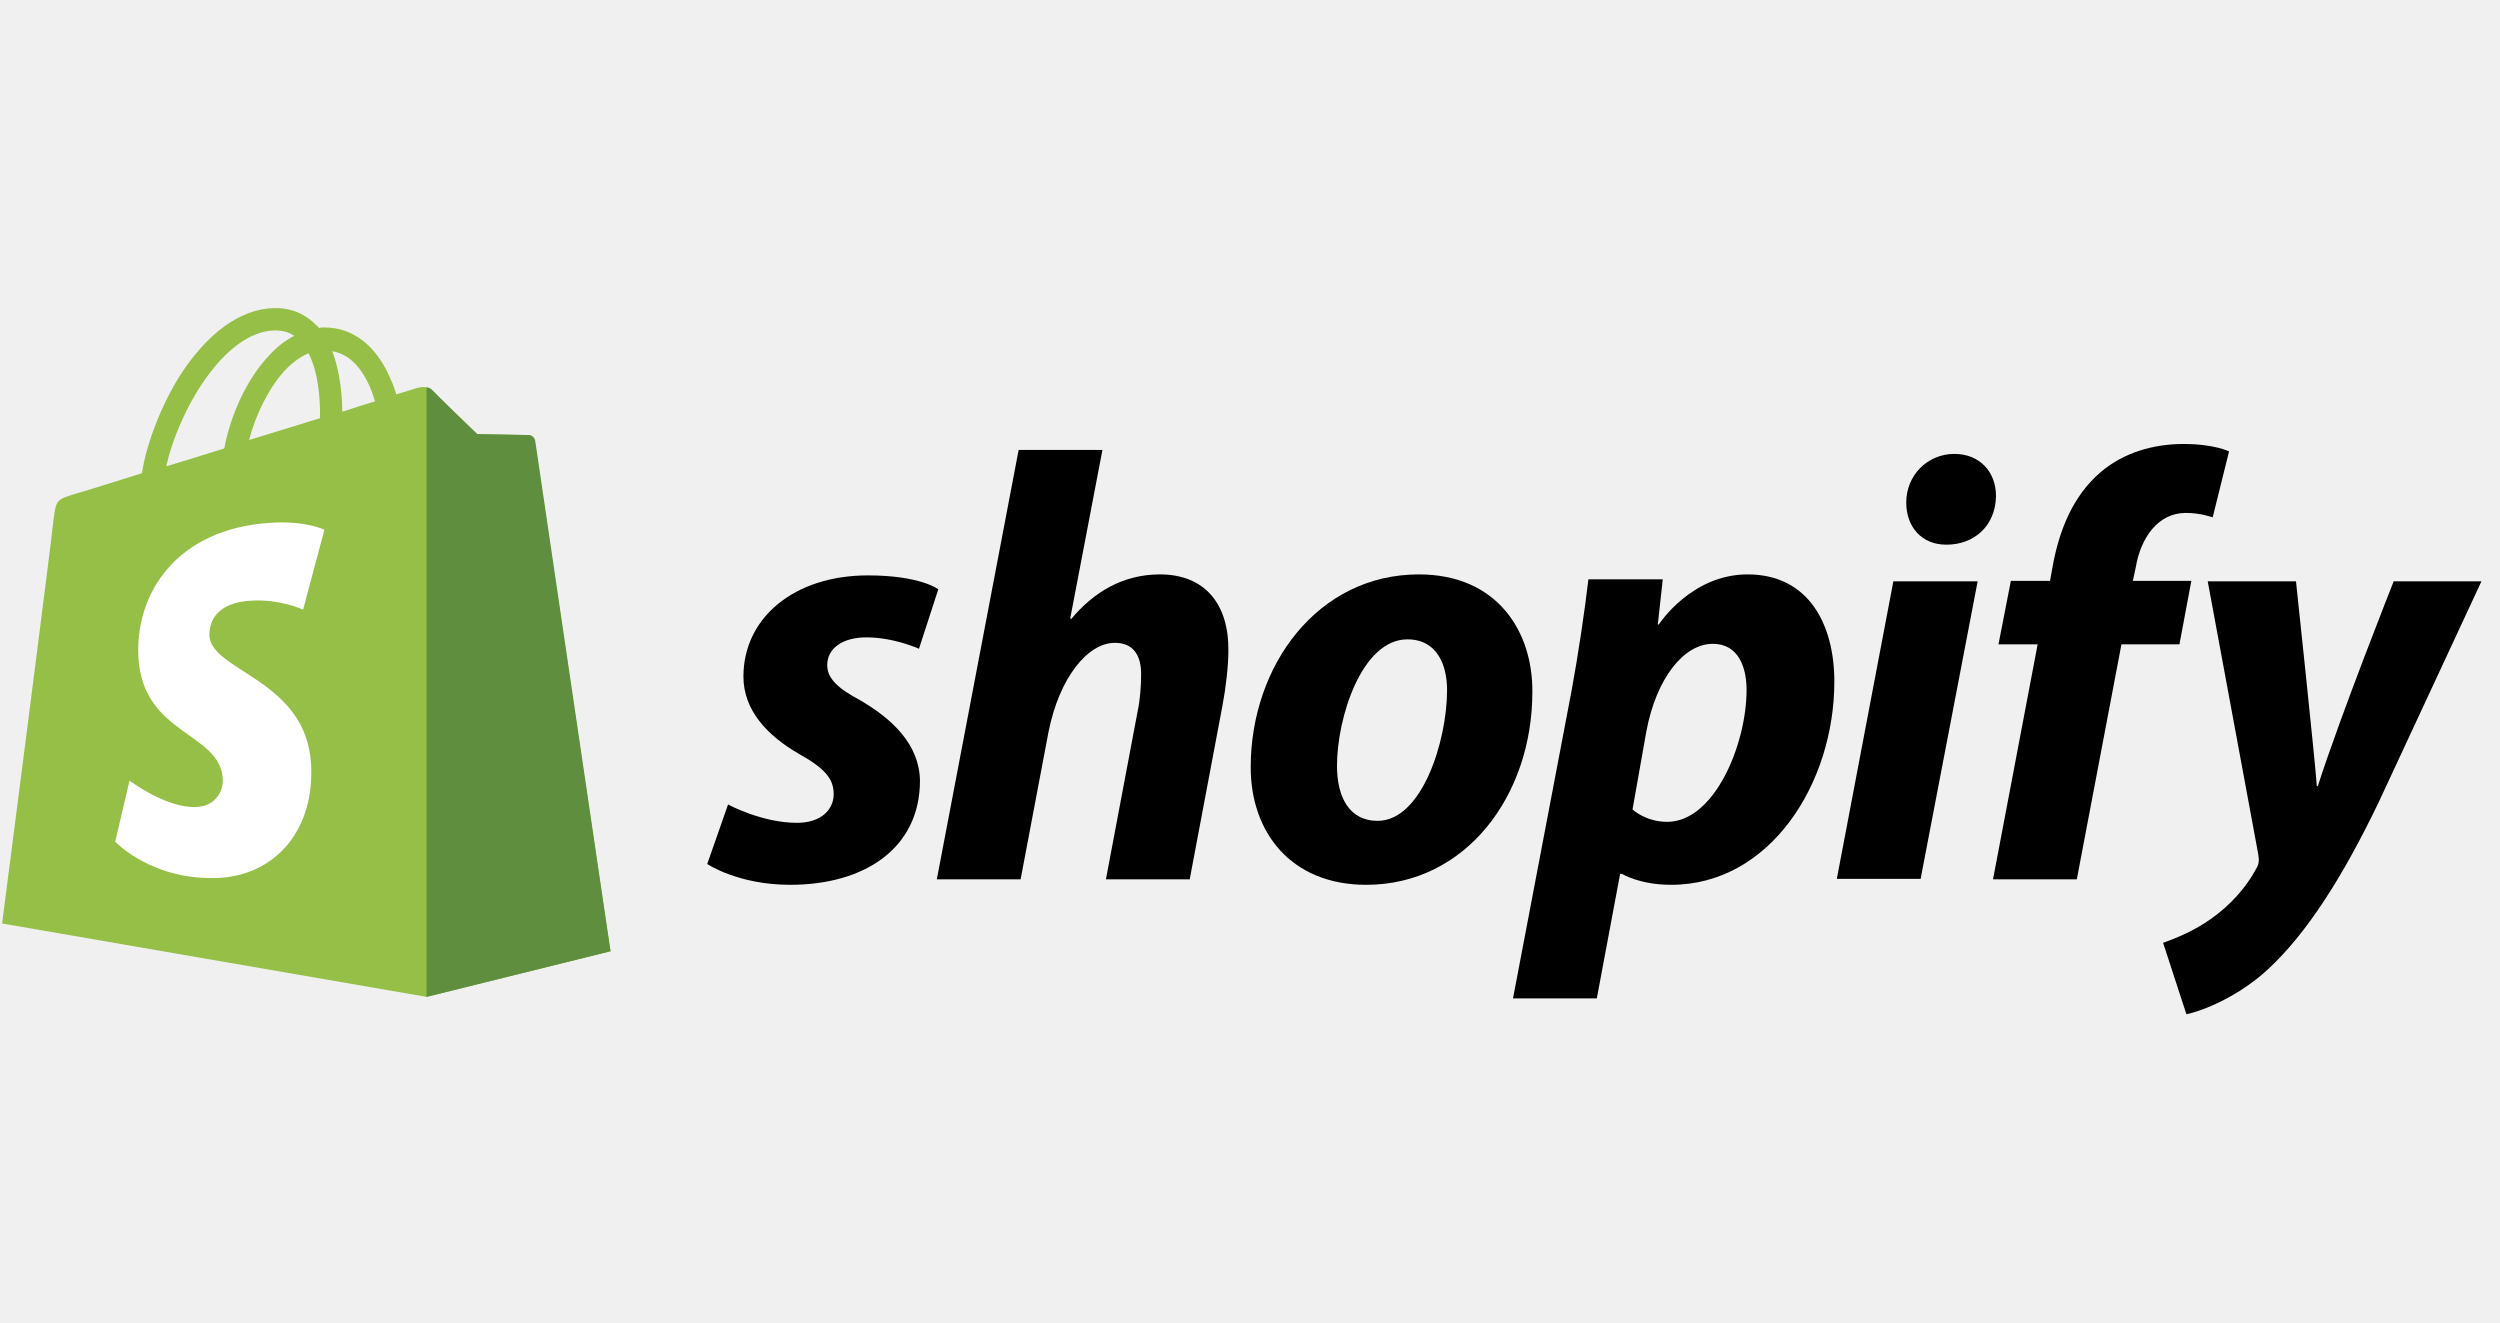
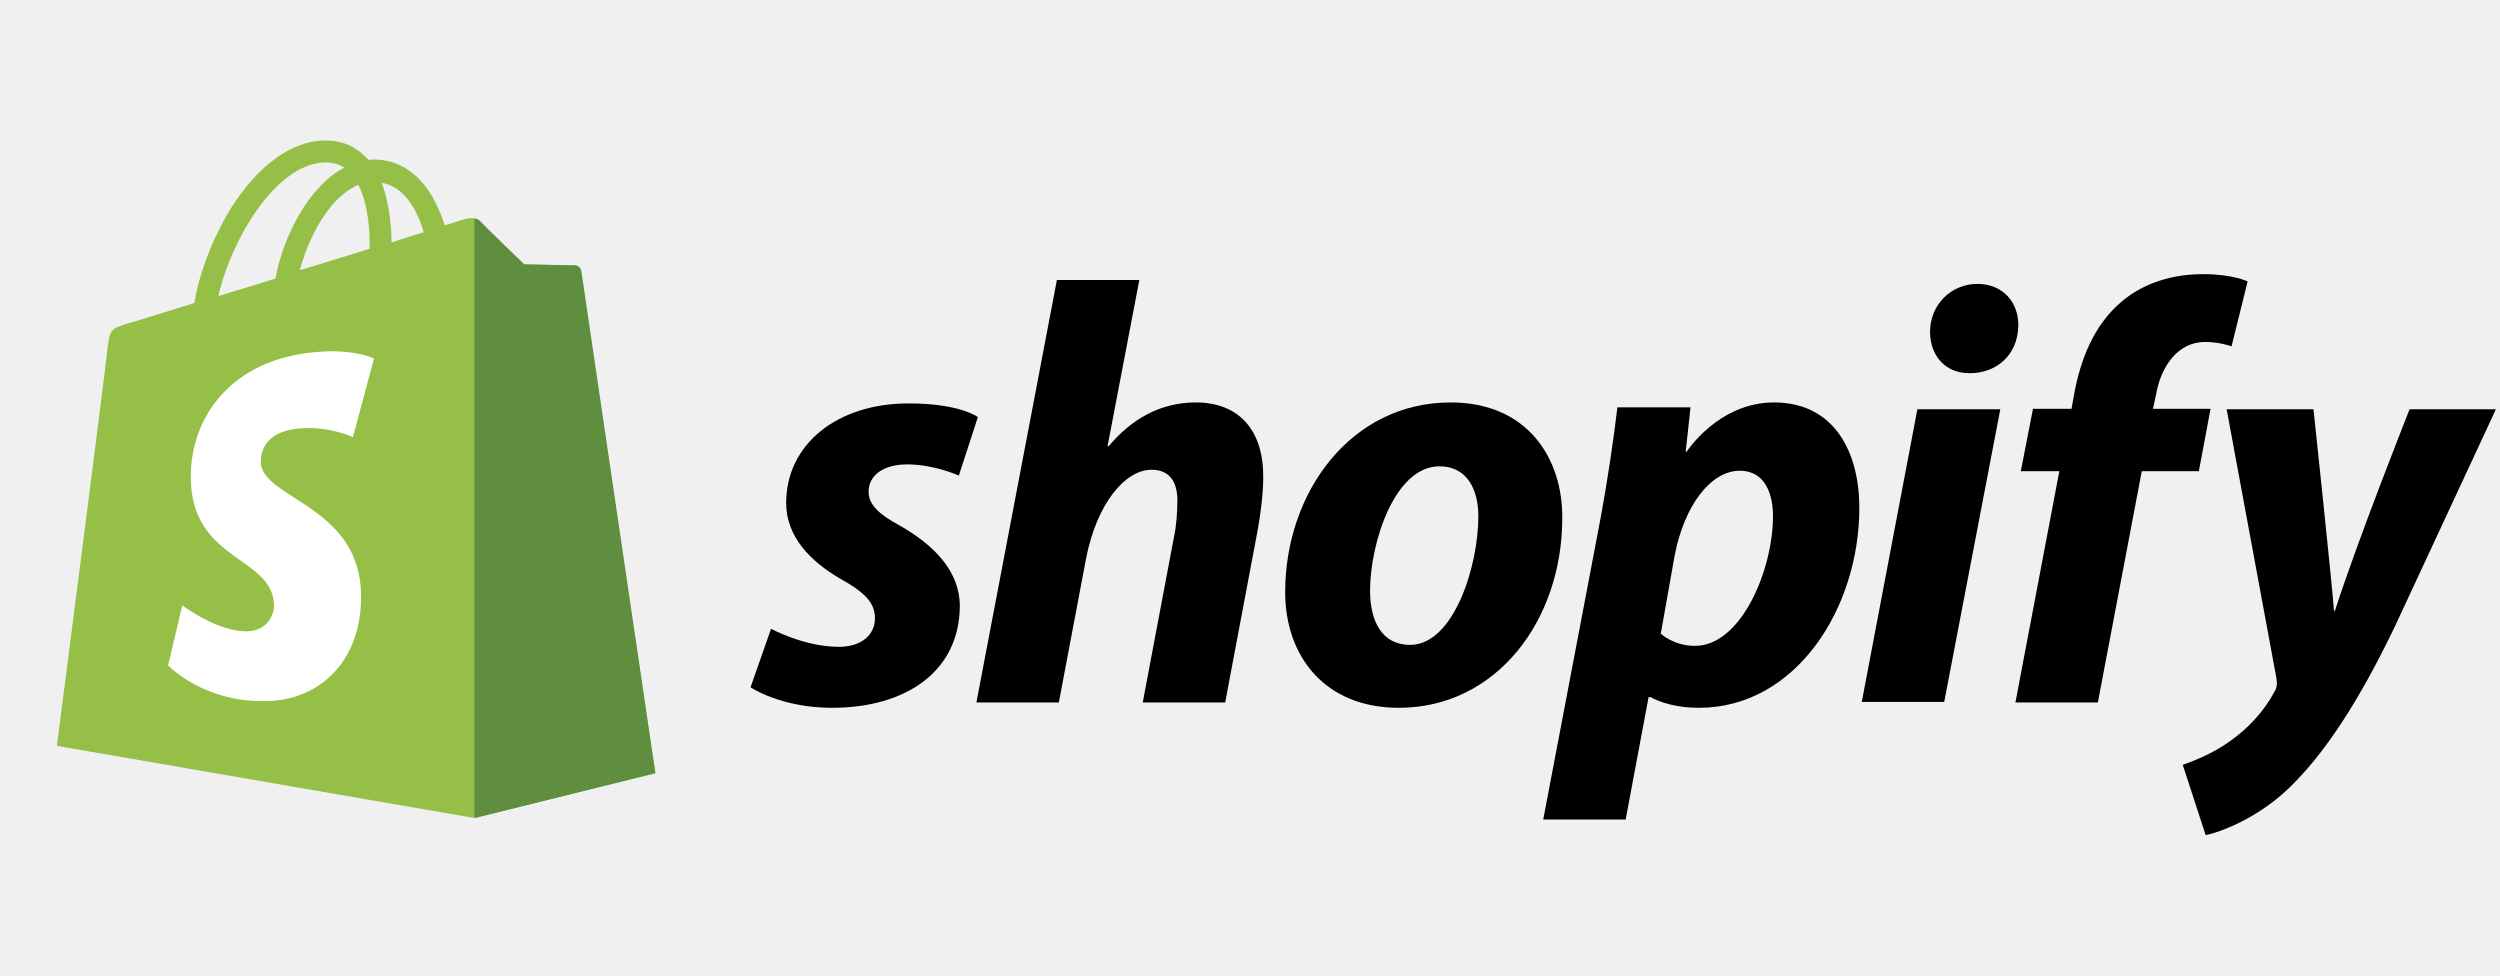
- <svg xmlns="http://www.w3.org/2000/svg" width="121" height="64" viewBox="0 0 121 64" fill="none">
+ <svg xmlns="http://www.w3.org/2000/svg" width="41" height="16" viewBox="0 0 41 16" fill="none">
  <g clip-path="url(#clip0_765_697)">
    <g clip-path="url(#clip1_765_697)">
-       <path d="M25.878 21.321C25.854 21.153 25.71 21.057 25.59 21.057C25.47 21.057 23.094 21.009 23.094 21.009C23.094 21.009 21.102 19.089 20.91 18.873C20.718 18.681 20.334 18.729 20.19 18.777C20.19 18.777 19.806 18.897 19.182 19.089C19.086 18.753 18.918 18.345 18.702 17.913C18.006 16.569 16.95 15.849 15.702 15.849C15.606 15.849 15.534 15.849 15.438 15.873C15.39 15.825 15.366 15.777 15.318 15.753C14.766 15.177 14.07 14.889 13.23 14.913C11.622 14.961 10.014 16.137 8.694 18.201C7.782 19.665 7.086 21.489 6.87 22.905C5.022 23.481 3.726 23.889 3.678 23.889C2.742 24.177 2.718 24.201 2.598 25.089C2.55 25.761 0.102 44.697 0.102 44.697L20.646 48.249L29.55 46.041C29.526 46.041 25.902 21.489 25.878 21.321ZM18.15 19.425C17.67 19.569 17.142 19.737 16.566 19.929C16.566 19.113 16.446 17.961 16.086 17.001C17.31 17.193 17.91 18.585 18.15 19.425ZM15.486 20.241C14.406 20.577 13.23 20.937 12.054 21.297C12.39 20.025 13.014 18.777 13.782 17.937C14.07 17.625 14.478 17.289 14.934 17.097C15.414 18.033 15.51 19.353 15.486 20.241ZM13.278 15.993C13.662 15.993 13.974 16.065 14.238 16.257C13.806 16.473 13.374 16.809 12.99 17.241C11.958 18.345 11.166 20.049 10.854 21.705C9.87 22.017 8.91 22.305 8.046 22.569C8.622 19.953 10.806 16.065 13.278 15.993Z" fill="#95BF47" />
-       <path d="M25.59 21.057C25.47 21.057 23.094 21.009 23.094 21.009C23.094 21.009 21.102 19.089 20.91 18.873C20.838 18.801 20.742 18.753 20.646 18.753V48.249L29.55 46.041C29.55 46.041 25.926 21.489 25.902 21.321C25.854 21.153 25.71 21.057 25.59 21.057Z" fill="#5E8E3E" />
-       <path d="M15.702 25.641L14.67 29.505C14.67 29.505 13.518 28.977 12.15 29.073C10.134 29.193 10.134 30.465 10.134 30.777C10.254 32.505 14.79 32.889 15.054 36.945C15.246 40.137 13.374 42.321 10.638 42.489C7.374 42.657 5.574 40.737 5.574 40.737L6.27 37.785C6.27 37.785 8.094 39.153 9.534 39.057C10.47 39.009 10.83 38.217 10.782 37.689C10.638 35.433 6.942 35.577 6.702 31.857C6.51 28.737 8.55 25.593 13.062 25.305C14.814 25.185 15.702 25.641 15.702 25.641Z" fill="white" />
-       <path d="M41.598 33.873C40.566 33.321 40.038 32.841 40.038 32.193C40.038 31.377 40.782 30.849 41.934 30.849C43.278 30.849 44.478 31.401 44.478 31.401L45.414 28.521C45.414 28.521 44.55 27.849 42.006 27.849C38.454 27.849 35.982 29.889 35.982 32.745C35.982 34.377 37.134 35.601 38.67 36.489C39.918 37.185 40.35 37.689 40.35 38.433C40.35 39.201 39.726 39.825 38.574 39.825C36.87 39.825 35.238 38.937 35.238 38.937L34.23 41.817C34.23 41.817 35.718 42.825 38.238 42.825C41.886 42.825 44.526 41.025 44.526 37.785C44.502 36.033 43.182 34.785 41.598 33.873Z" fill="black" />
-       <path d="M56.142 27.801C54.342 27.801 52.926 28.665 51.846 29.961L51.798 29.937L53.358 21.777H49.302L45.342 42.561H49.398L50.742 35.457C51.27 32.769 52.662 31.113 53.958 31.113C54.87 31.113 55.23 31.737 55.23 32.625C55.23 33.177 55.182 33.873 55.062 34.425L53.526 42.561H57.582L59.166 34.161C59.334 33.273 59.454 32.217 59.454 31.497C59.478 29.193 58.278 27.801 56.142 27.801Z" fill="black" />
-       <path d="M68.67 27.801C63.774 27.801 60.534 32.217 60.534 37.137C60.534 40.281 62.478 42.825 66.126 42.825C70.926 42.825 74.166 38.529 74.166 33.489C74.19 30.585 72.486 27.801 68.67 27.801ZM66.678 39.729C65.286 39.729 64.71 38.553 64.71 37.065C64.71 34.737 65.91 30.945 68.118 30.945C69.558 30.945 70.038 32.193 70.038 33.393C70.038 35.889 68.814 39.729 66.678 39.729Z" fill="black" />
-       <path d="M84.582 27.801C81.846 27.801 80.286 30.225 80.286 30.225H80.238L80.478 28.041H76.878C76.71 29.505 76.374 31.761 76.062 33.441L73.23 48.321H77.286L78.414 42.297H78.51C78.51 42.297 79.35 42.825 80.886 42.825C85.662 42.825 88.782 37.929 88.782 32.985C88.782 30.249 87.558 27.801 84.582 27.801ZM80.694 39.777C79.638 39.777 79.014 39.177 79.014 39.177L79.686 35.385C80.166 32.841 81.486 31.161 82.902 31.161C84.15 31.161 84.534 32.313 84.534 33.393C84.534 36.033 82.974 39.777 80.694 39.777Z" fill="black" />
-       <path d="M94.59 21.969C93.294 21.969 92.262 23.001 92.262 24.321C92.262 25.521 93.03 26.361 94.182 26.361H94.23C95.502 26.361 96.582 25.497 96.606 24.009C96.606 22.833 95.814 21.969 94.59 21.969Z" fill="black" />
-       <path d="M88.902 42.537H92.958L95.718 28.137H91.638L88.902 42.537Z" fill="black" />
-       <path d="M106.062 28.113H103.23L103.374 27.441C103.614 26.049 104.43 24.825 105.798 24.825C106.518 24.825 107.094 25.041 107.094 25.041L107.886 21.849C107.886 21.849 107.19 21.489 105.678 21.489C104.238 21.489 102.798 21.897 101.694 22.833C100.302 24.009 99.654 25.713 99.342 27.441L99.222 28.113H97.326L96.726 31.185H98.622L96.462 42.561H100.518L102.678 31.185H105.486L106.062 28.113Z" fill="black" />
-       <path d="M115.854 28.137C115.854 28.137 113.31 34.545 112.182 38.049H112.134C112.062 36.921 111.126 28.137 111.126 28.137H106.854L109.302 41.361C109.35 41.649 109.326 41.841 109.206 42.033C108.726 42.945 107.934 43.833 106.998 44.481C106.23 45.033 105.366 45.393 104.694 45.633L105.822 49.089C106.638 48.921 108.366 48.225 109.806 46.881C111.654 45.153 113.382 42.465 115.134 38.817L120.102 28.137H115.854Z" fill="black" />
+       <path d="M9.525 4.44C9.517 4.384 9.469 4.352 9.429 4.352C9.389 4.352 8.597 4.336 8.597 4.336C8.597 4.336 7.933 3.696 7.869 3.624C7.805 3.56 7.677 3.576 7.629 3.592C7.629 3.592 7.501 3.632 7.293 3.696C7.261 3.584 7.205 3.448 7.133 3.304C6.901 2.856 6.549 2.616 6.133 2.616C6.101 2.616 6.077 2.616 6.045 2.624C6.029 2.608 6.021 2.592 6.005 2.584C5.821 2.392 5.589 2.296 5.309 2.304C4.773 2.32 4.237 2.712 3.797 3.4C3.493 3.888 3.261 4.496 3.189 4.968C2.573 5.16 2.141 5.296 2.125 5.296C1.813 5.392 1.805 5.4 1.765 5.696C1.749 5.92 0.933 12.232 0.933 12.232L7.781 13.416L10.749 12.68C10.741 12.68 9.533 4.496 9.525 4.44ZM6.949 3.808C6.789 3.856 6.613 3.912 6.421 3.976C6.421 3.704 6.381 3.32 6.261 3C6.669 3.064 6.869 3.528 6.949 3.808ZM6.061 4.08C5.701 4.192 5.309 4.312 4.917 4.432C5.029 4.008 5.237 3.592 5.493 3.312C5.589 3.208 5.725 3.096 5.877 3.032C6.037 3.344 6.069 3.784 6.061 4.08ZM5.325 2.664C5.453 2.664 5.557 2.688 5.645 2.752C5.501 2.824 5.357 2.936 5.229 3.08C4.885 3.448 4.621 4.016 4.517 4.568C4.189 4.672 3.869 4.768 3.581 4.856C3.773 3.984 4.501 2.688 5.325 2.664Z" fill="#95BF47" />
+       <path d="M9.429 4.352C9.389 4.352 8.597 4.336 8.597 4.336C8.597 4.336 7.933 3.696 7.869 3.624C7.845 3.6 7.813 3.584 7.781 3.584V13.416L10.748 12.68C10.748 12.68 9.541 4.496 9.533 4.44C9.517 4.384 9.469 4.352 9.429 4.352Z" fill="#5E8E3E" />
+       <path d="M6.133 5.88L5.789 7.168C5.789 7.168 5.405 6.992 4.949 7.024C4.277 7.064 4.277 7.488 4.277 7.592C4.317 8.168 5.829 8.296 5.917 9.648C5.981 10.712 5.357 11.44 4.445 11.496C3.357 11.552 2.757 10.912 2.757 10.912L2.989 9.928C2.989 9.928 3.597 10.384 4.077 10.352C4.389 10.336 4.509 10.072 4.493 9.896C4.445 9.144 3.213 9.192 3.133 7.952C3.069 6.912 3.749 5.864 5.253 5.768C5.837 5.728 6.133 5.88 6.133 5.88Z" fill="white" />
+       <path d="M14.765 8.624C14.421 8.44 14.245 8.28 14.245 8.064C14.245 7.792 14.493 7.616 14.877 7.616C15.325 7.616 15.725 7.8 15.725 7.8L16.037 6.84C16.037 6.84 15.749 6.616 14.901 6.616C13.717 6.616 12.893 7.296 12.893 8.248C12.893 8.792 13.277 9.2 13.789 9.496C14.205 9.728 14.349 9.896 14.349 10.144C14.349 10.4 14.141 10.608 13.757 10.608C13.189 10.608 12.645 10.312 12.645 10.312L12.309 11.272C12.309 11.272 12.805 11.608 13.645 11.608C14.861 11.608 15.741 11.008 15.741 9.928C15.733 9.344 15.293 8.928 14.765 8.624Z" fill="black" />
+       <path d="M19.613 6.6C19.013 6.6 18.541 6.888 18.181 7.32L18.165 7.312L18.685 4.592H17.333L16.013 11.52H17.365L17.813 9.152C17.989 8.256 18.453 7.704 18.885 7.704C19.189 7.704 19.309 7.912 19.309 8.208C19.309 8.392 19.293 8.624 19.253 8.808L18.741 11.52H20.093L20.621 8.72C20.677 8.424 20.717 8.072 20.717 7.832C20.725 7.064 20.325 6.6 19.613 6.6Z" fill="black" />
+       <path d="M23.789 6.6C22.157 6.6 21.077 8.072 21.077 9.712C21.077 10.76 21.725 11.608 22.941 11.608C24.541 11.608 25.621 10.176 25.621 8.496C25.629 7.528 25.061 6.6 23.789 6.6ZM23.125 10.576C22.661 10.576 22.469 10.184 22.469 9.688C22.469 8.912 22.869 7.648 23.605 7.648C24.085 7.648 24.245 8.064 24.245 8.464C24.245 9.296 23.837 10.576 23.125 10.576Z" fill="black" />
+       <path d="M29.093 6.6C28.181 6.6 27.661 7.408 27.661 7.408H27.645L27.725 6.68H26.525C26.469 7.168 26.357 7.92 26.253 8.48L25.309 13.44H26.661L27.037 11.432H27.069C27.069 11.432 27.349 11.608 27.861 11.608C29.453 11.608 30.493 9.976 30.493 8.328C30.493 7.416 30.085 6.6 29.093 6.6ZM27.797 10.592C27.445 10.592 27.237 10.392 27.237 10.392L27.461 9.128C27.621 8.28 28.061 7.72 28.533 7.72C28.949 7.72 29.077 8.104 29.077 8.464C29.077 9.344 28.557 10.592 27.797 10.592Z" fill="black" />
+       <path d="M32.429 4.656C31.997 4.656 31.653 5 31.653 5.44C31.653 5.84 31.909 6.12 32.293 6.12H32.309C32.733 6.12 33.093 5.832 33.101 5.336C33.101 4.944 32.837 4.656 32.429 4.656Z" fill="black" />
+       <path d="M30.533 11.512H31.885L32.805 6.712H31.445L30.533 11.512Z" fill="black" />
+       <path d="M36.253 6.704H35.309L35.357 6.48C35.437 6.016 35.709 5.608 36.165 5.608C36.405 5.608 36.597 5.68 36.597 5.68L36.861 4.616C36.861 4.616 36.629 4.496 36.125 4.496C35.645 4.496 35.165 4.632 34.797 4.944C34.333 5.336 34.117 5.904 34.013 6.48L33.973 6.704H33.341L33.141 7.728H33.773L33.053 11.52H34.405L35.125 7.728H36.061L36.253 6.704Z" fill="black" />
+       <path d="M39.517 6.712C39.517 6.712 38.669 8.848 38.293 10.016H38.277C38.253 9.64 37.941 6.712 37.941 6.712H36.517L37.333 11.12C37.349 11.216 37.341 11.28 37.301 11.344C37.141 11.648 36.877 11.944 36.565 12.16C36.309 12.344 36.021 12.464 35.797 12.544L36.173 13.696C36.445 13.64 37.021 13.408 37.501 12.96C38.117 12.384 38.693 11.488 39.277 10.272L40.933 6.712H39.517Z" fill="black" />
    </g>
  </g>
  <defs>
    <clipPath id="clip0_765_697">
-       <rect width="120" height="64" fill="white" transform="translate(0.102051)" />
+       <rect width="40" height="16" fill="white" transform="translate(0.932617)" />
    </clipPath>
    <clipPath id="clip1_765_697">
-       <rect width="120" height="34.177" fill="white" transform="translate(0.102051 14.9113)" />
+       <rect width="40" height="11.393" fill="white" transform="translate(0.932617 2.30377)" />
    </clipPath>
  </defs>
</svg>
